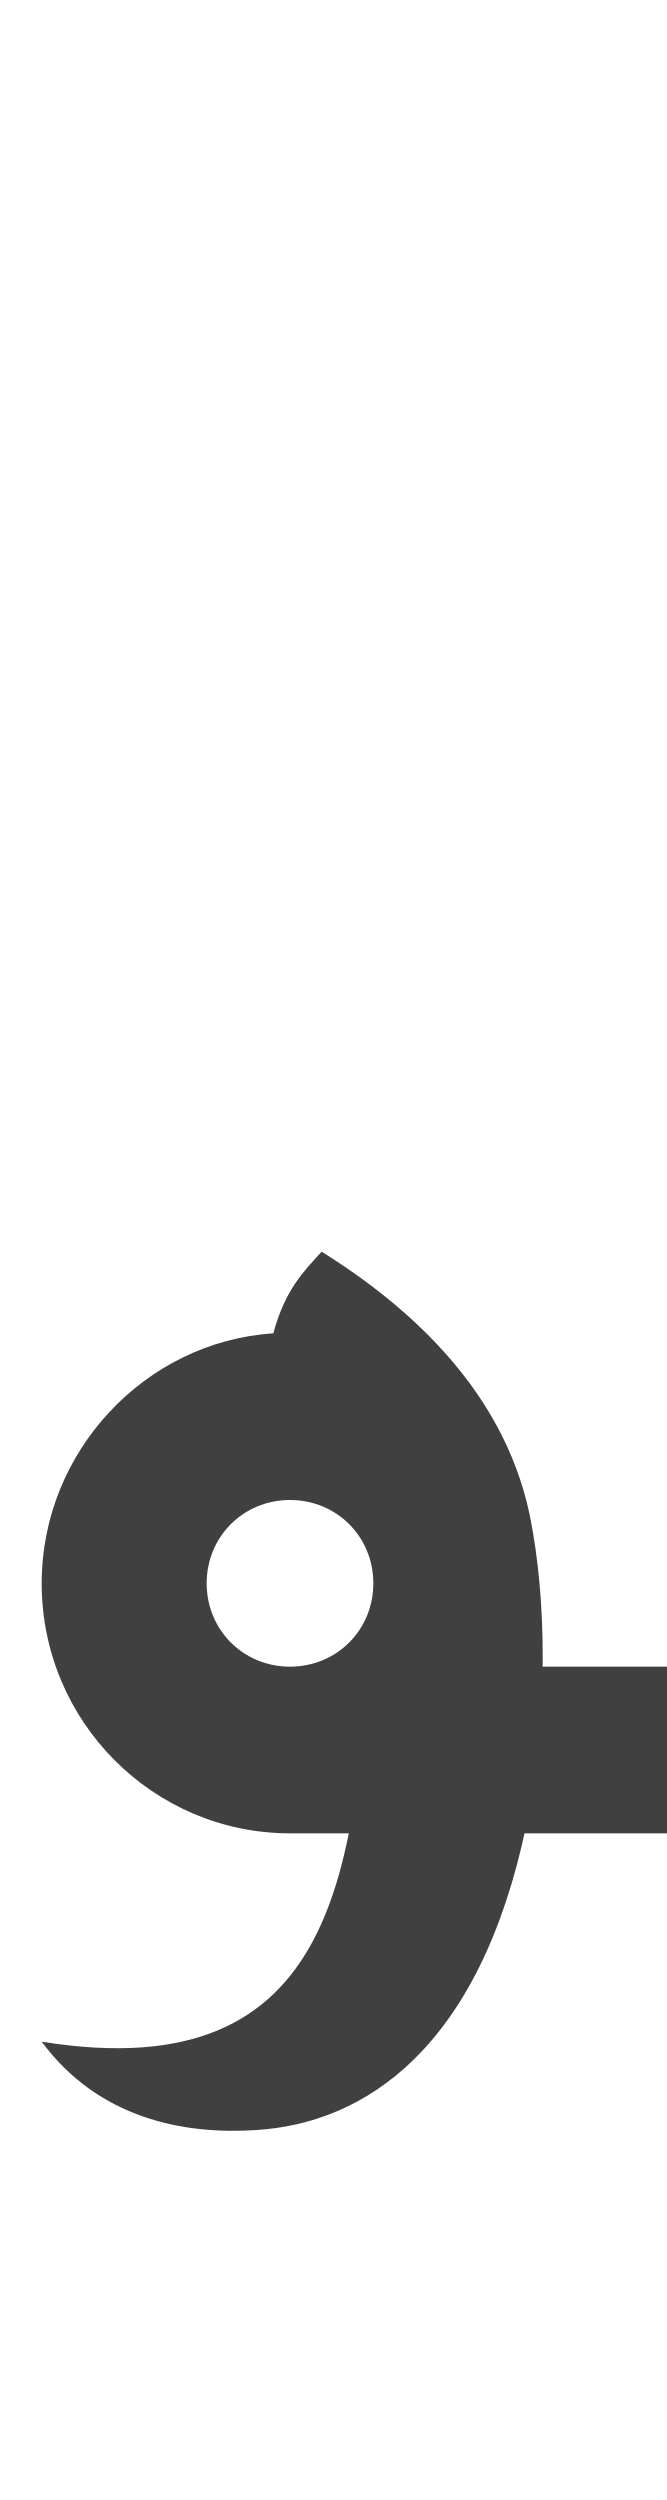
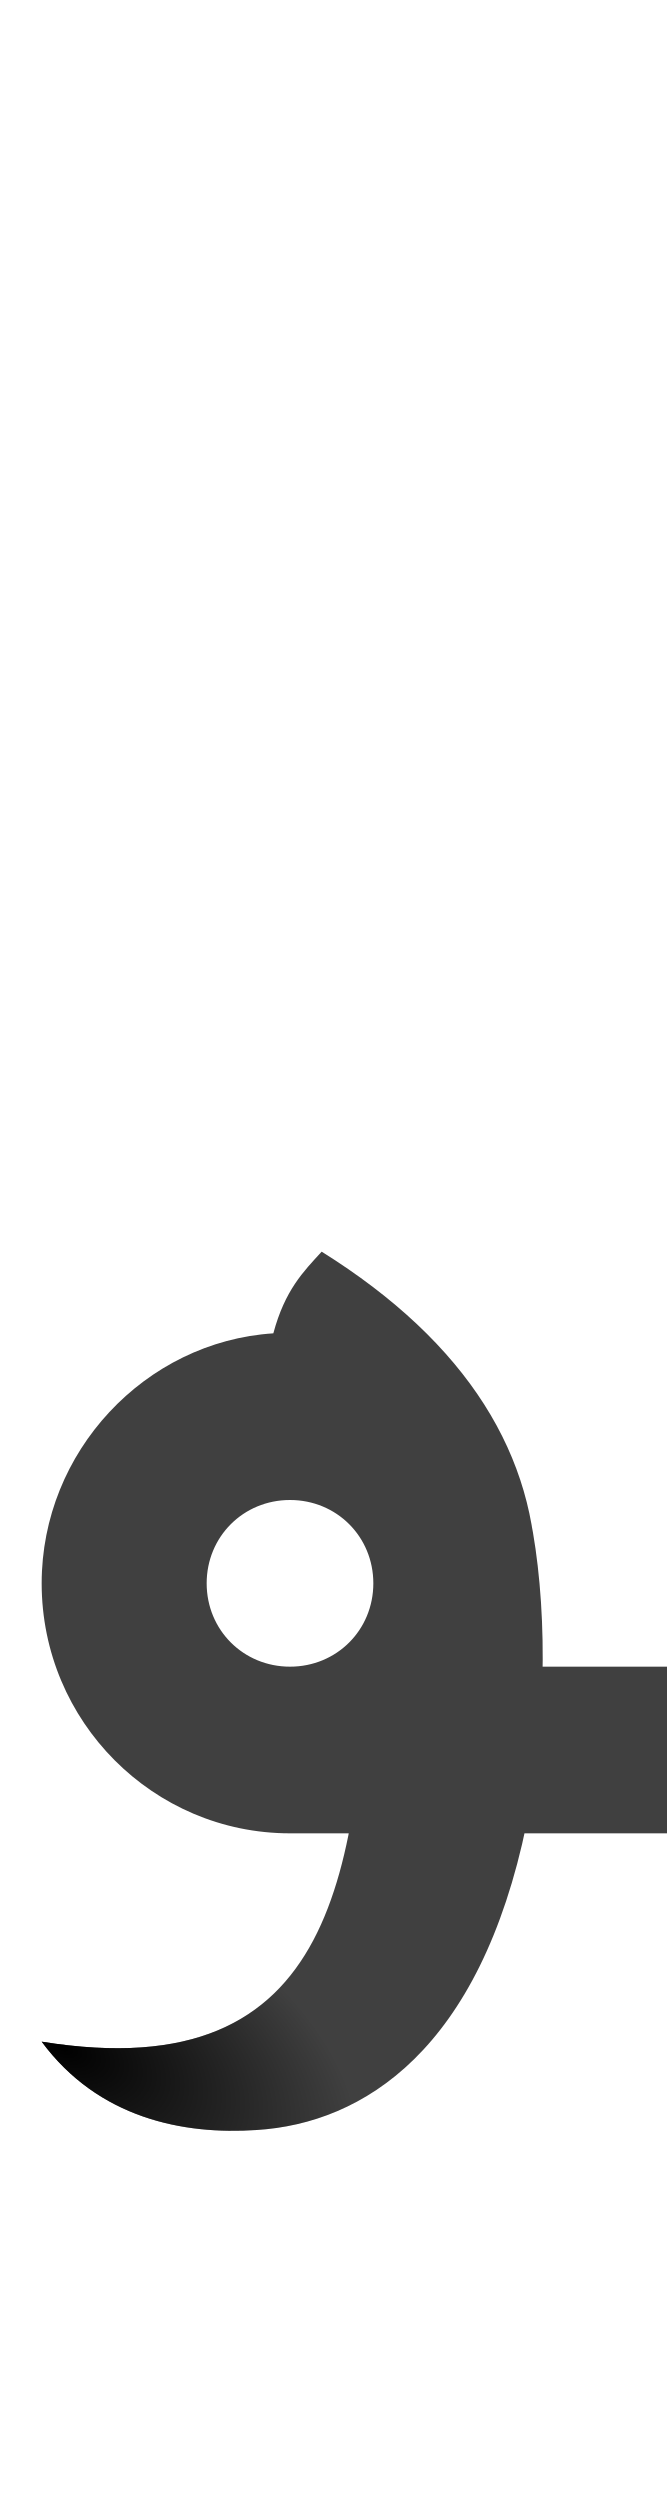
- <svg xmlns="http://www.w3.org/2000/svg" version="1.1" viewBox="0 0 400.0 1500.0" width="400.0" height="1500.0">
-   <g transform="matrix(1 0 0 -1 0 1100.0)">
-     <path fill="#404040" d="M154.0 -178.0C218.0 -174.0 288.0 -130.0 316.0 6.0C329.0 71.0 328.0 141.0 318.0 190.0L222.0 128.0C214.0 -18.0 205.0 -154.0 25.0 -125.0C59.0 -171.0 110.0 -181.0 154.0 -178.0ZM174.0 0.0H420.0V100.0H224.0L174.0 0.0ZM174.0 0.0C256.0 0.0 322.0 67.0 322.0 150.0C322.0 226.0 281.0 294.0 193.0 349.0C182.0 337.0 171.0 326.0 164.0 300.0C87.0 295.0 25.0 229.0 25.0 150.0C25.0 67.0 92.0 0.0 174.0 0.0ZM174.0 100.0C146.0 100.0 124.0 122.0 124.0 150.0C124.0 178.0 146.0 200.0 174.0 200.0C202.0 200.0 224.0 178.0 224.0 150.0C224.0 122.0 202.0 100.0 174.0 100.0Z" />
+ <svg xmlns="http://www.w3.org/2000/svg" xmlns:xlink="http://www.w3.org/1999/xlink" version="1.1" viewBox="0 0 400.0 1500.0" width="400.0" height="1500.0" id="svg17">
+   <defs id="defs19">
+     <linearGradient id="linearGradient2632">
+       <stop style="stop-color:#000000;stop-opacity:1;" offset="0" id="stop2628" />
+       <stop style="stop-color:#000000;stop-opacity:0;" offset="1" id="stop2630" />
+     </linearGradient>
+     <radialGradient xlink:href="#linearGradient2632" id="radialGradient2636" cx="37.265" cy="-74.562" fx="37.265" fy="-74.562" r="197.5" gradientTransform="matrix(1,0,0,1.335414,0,-28.59596)" gradientUnits="userSpaceOnUse" />
+     <radialGradient xlink:href="#linearGradient2632" id="radialGradient2695" gradientUnits="userSpaceOnUse" gradientTransform="matrix(0.2418627,0.4864518,-0.8660179,0.430582,-36.31993,-114.1897)" cx="37.265" cy="-74.562" fx="37.265" fy="-74.562" r="197.5" />
+   </defs>
+   <g transform="matrix(1 0 0 -1 0 1100.0)" id="g15">
+     <path fill="#404040" d="M154.0 -178.0C218.0 -174.0 288.0 -130.0 316.0 6.0C329.0 71.0 328.0 141.0 318.0 190.0L222.0 128.0C214.0 -18.0 205.0 -154.0 25.0 -125.0C59.0 -171.0 110.0 -181.0 154.0 -178.0ZM174.0 0.0H420.0V100.0H224.0L174.0 0.0ZM174.0 0.0C256.0 0.0 322.0 67.0 322.0 150.0C322.0 226.0 281.0 294.0 193.0 349.0C182.0 337.0 171.0 326.0 164.0 300.0C87.0 295.0 25.0 229.0 25.0 150.0C25.0 67.0 92.0 0.0 174.0 0.0ZM174.0 100.0C146.0 100.0 124.0 122.0 124.0 150.0C124.0 178.0 146.0 200.0 174.0 200.0C202.0 200.0 224.0 178.0 224.0 150.0C224.0 122.0 202.0 100.0 174.0 100.0Z" id="path13" />
+   </g>
+   <g transform="matrix(1 0 0 -1 0 1100.0)" id="g2551" style="fill:url(#radialGradient2636);fill-opacity:1">
+     <path fill="#404040" d="M154.0 -178.0C218.0 -174.0 288.0 -130.0 316.0 6.0C329.0 71.0 328.0 141.0 318.0 190.0L222.0 128.0C214.0 -18.0 205.0 -154.0 25.0 -125.0C59.0 -171.0 110.0 -181.0 154.0 -178.0ZM174.0 0.0H420.0V100.0H224.0L174.0 0.0ZM174.0 0.0C256.0 0.0 322.0 67.0 322.0 150.0C322.0 226.0 281.0 294.0 193.0 349.0C182.0 337.0 171.0 326.0 164.0 300.0C87.0 295.0 25.0 229.0 25.0 150.0C25.0 67.0 92.0 0.0 174.0 0.0ZM174.0 100.0C146.0 100.0 124.0 122.0 124.0 150.0C124.0 178.0 146.0 200.0 174.0 200.0C202.0 200.0 224.0 178.0 224.0 150.0C224.0 122.0 202.0 100.0 174.0 100.0Z" id="path2549" style="fill:url(#radialGradient2695);fill-opacity:1" />
  </g>
</svg>
